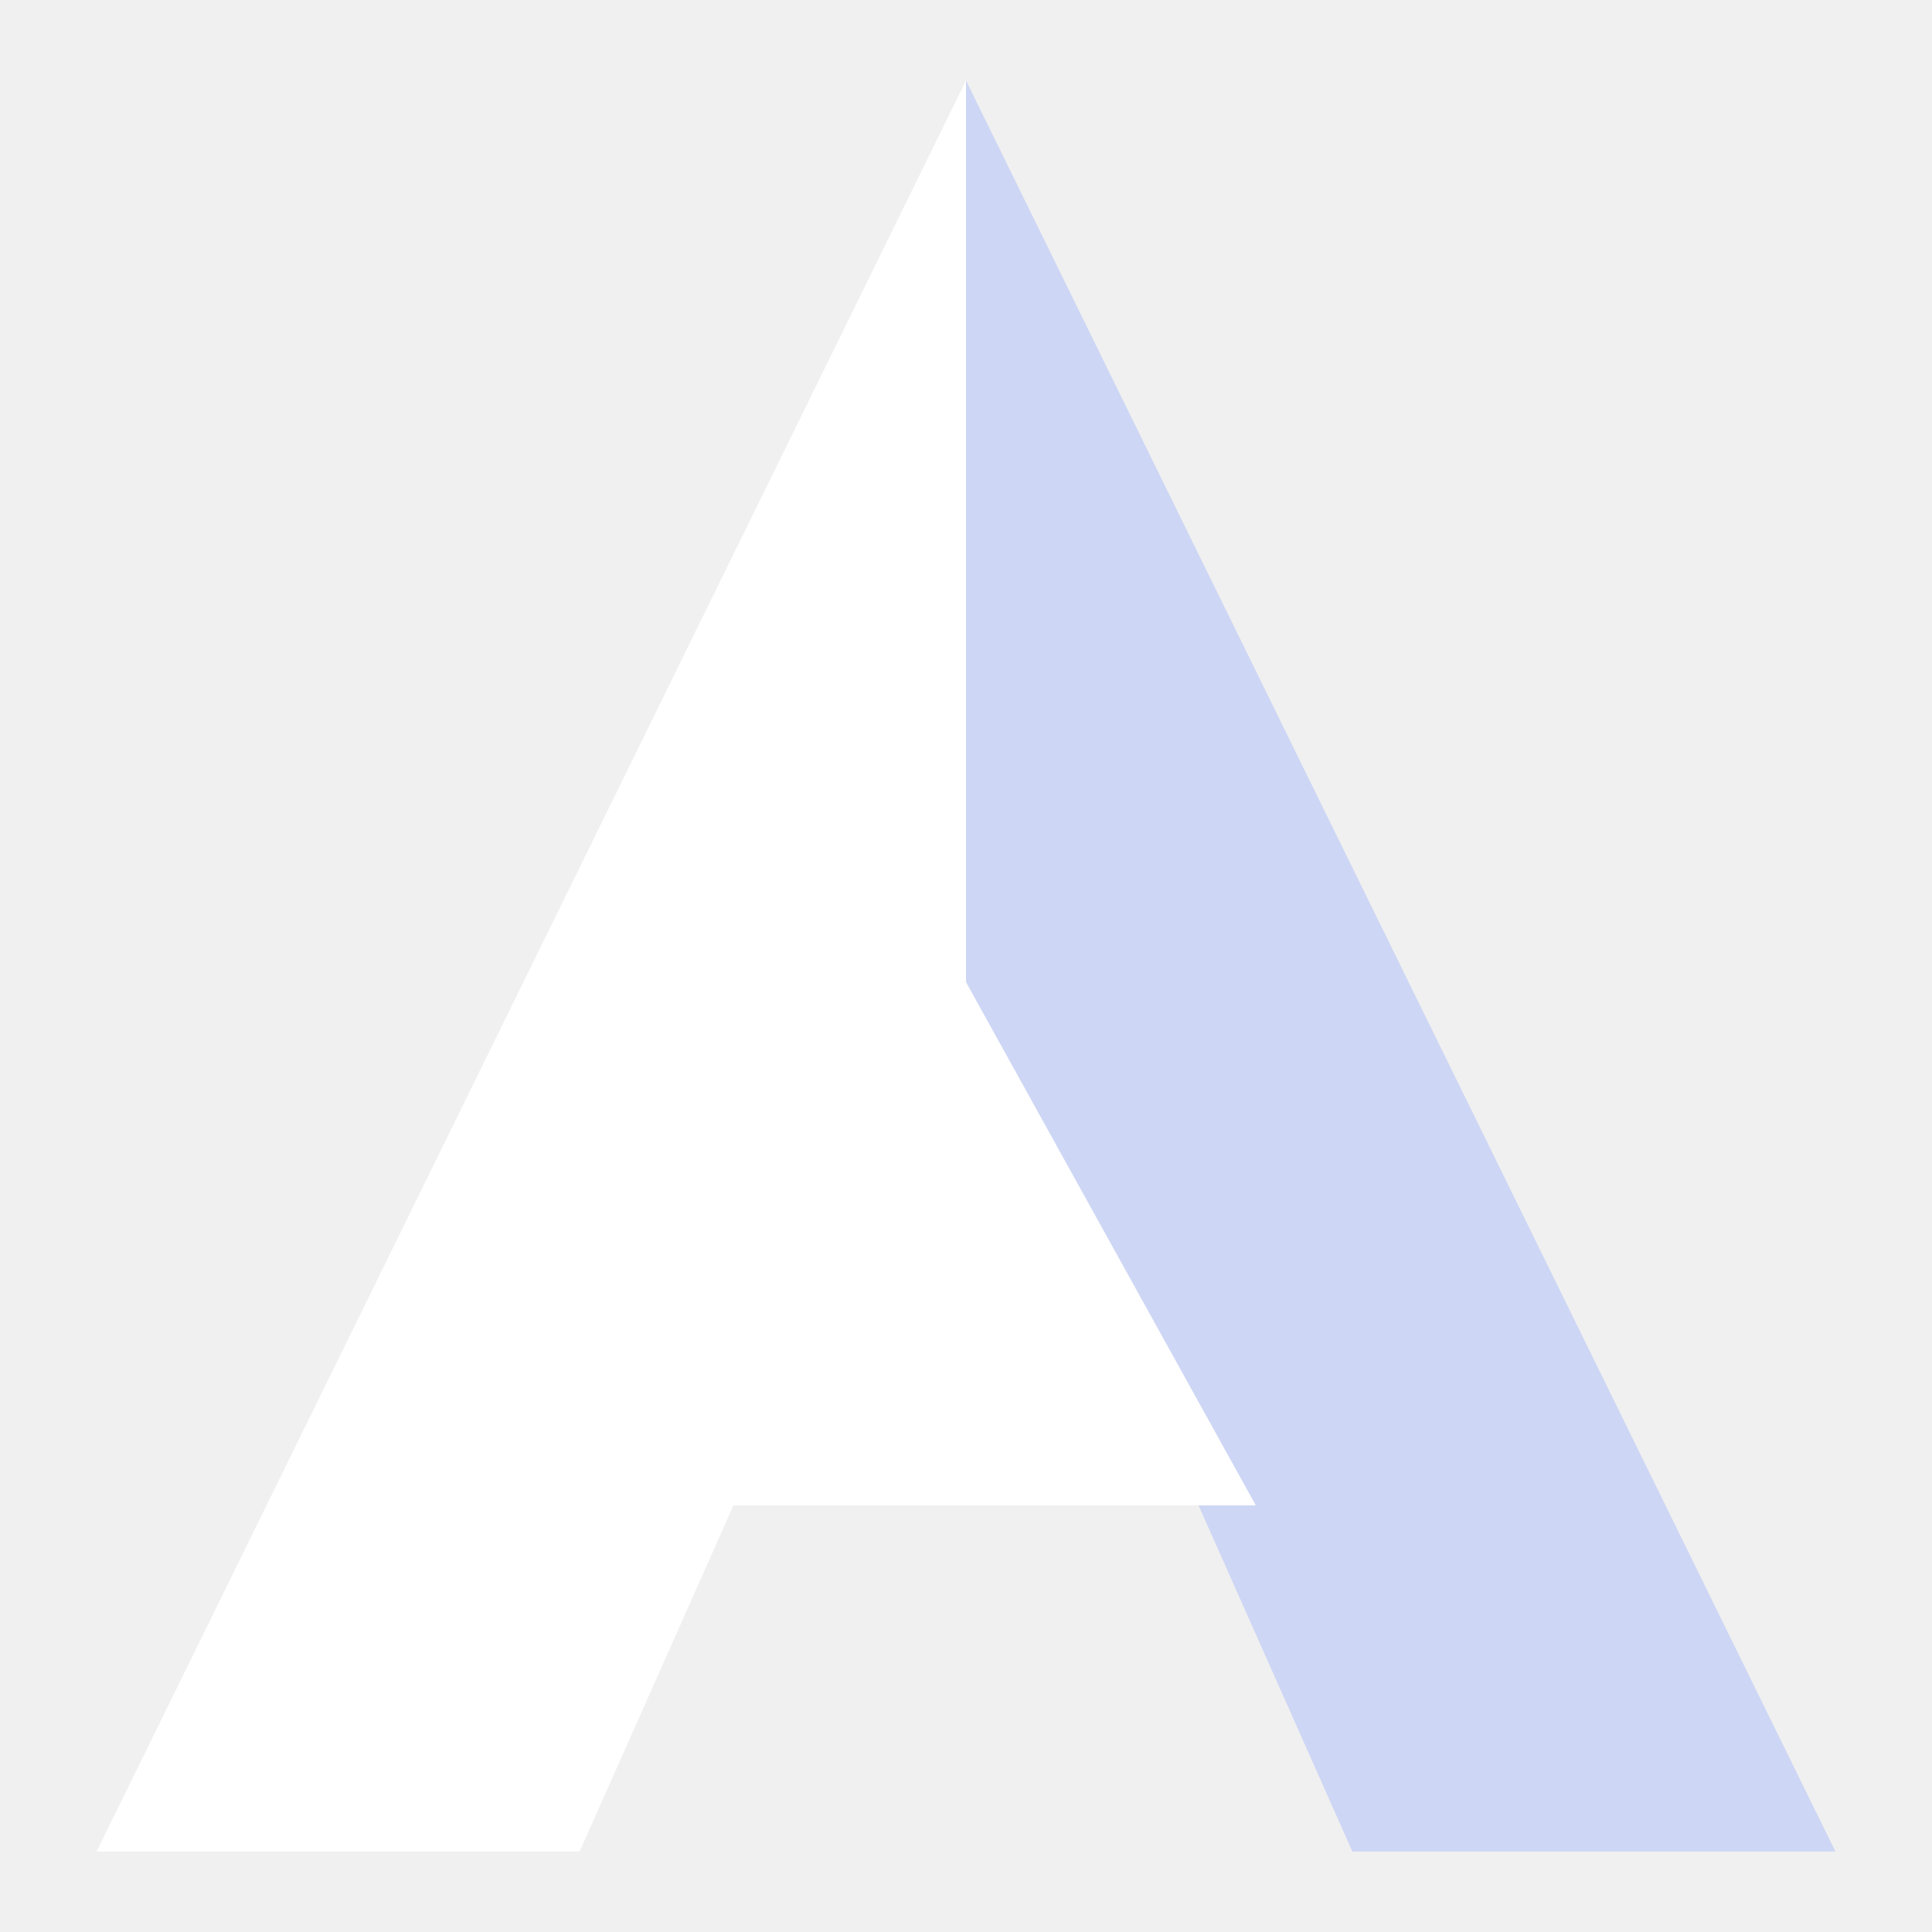
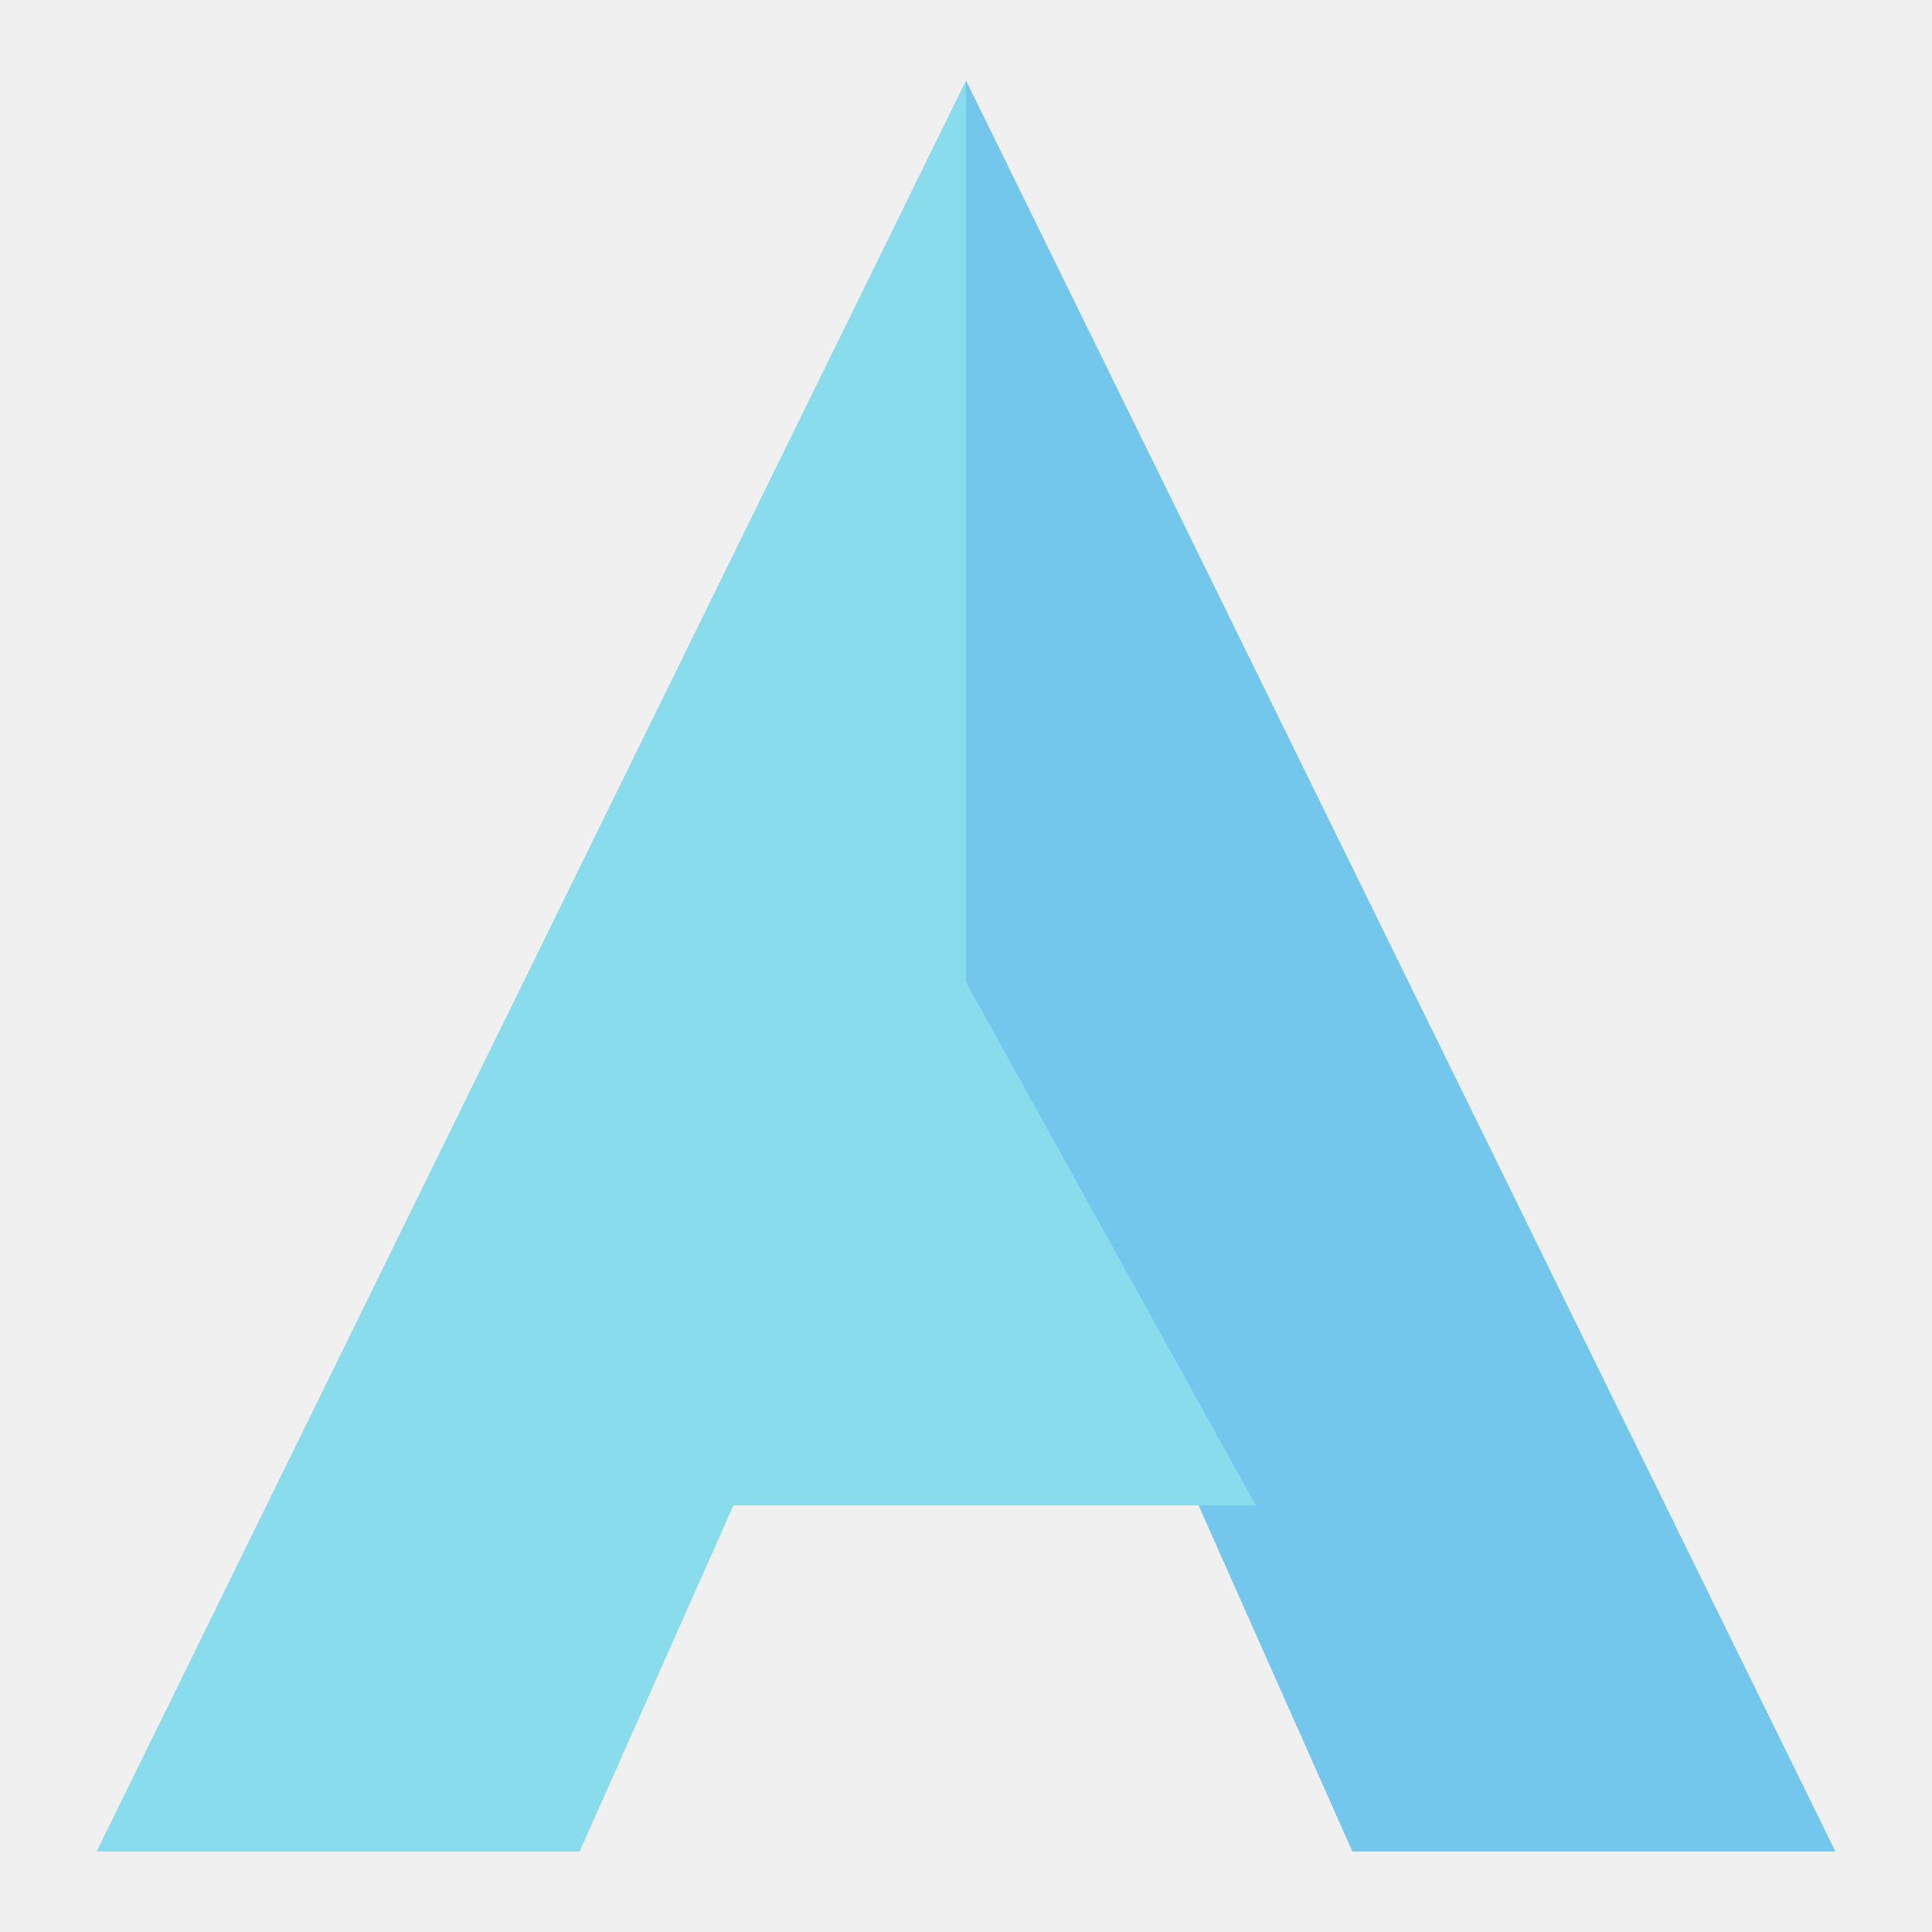
- <svg xmlns="http://www.w3.org/2000/svg" viewBox="0 0 24 24" width="24" height="24">
-   <path fill="#FFFFFF" d="M 12,1 L 1.2,23 L 7.2,23 L 12,12.2 Z" />
-   <path fill="#CDD6F4" d="M 12,1 L 12,12.2 L 16.8,23 L 22.8,23 Z" />
-   <path fill="#FFFFFF" d="M 12,12.2 L 8.4,18.7 L 15.6,18.7 Z" />
+ <svg xmlns="http://www.w3.org/2000/svg" viewBox="0 0 24 24" width="128" height="128">
+   <path fill="#89DCEB" d="M 12,1 L 1.2,23 L 7.2,23 L 12,12.2 Z" />
+   <path fill="#74C7EC" d="M 12,1 L 12,12.2 L 16.8,23 L 22.8,23 Z" />
+   <path fill="#89DCEB" d="M 12,12.2 L 8.4,18.7 L 15.6,18.7 Z" />
</svg>
